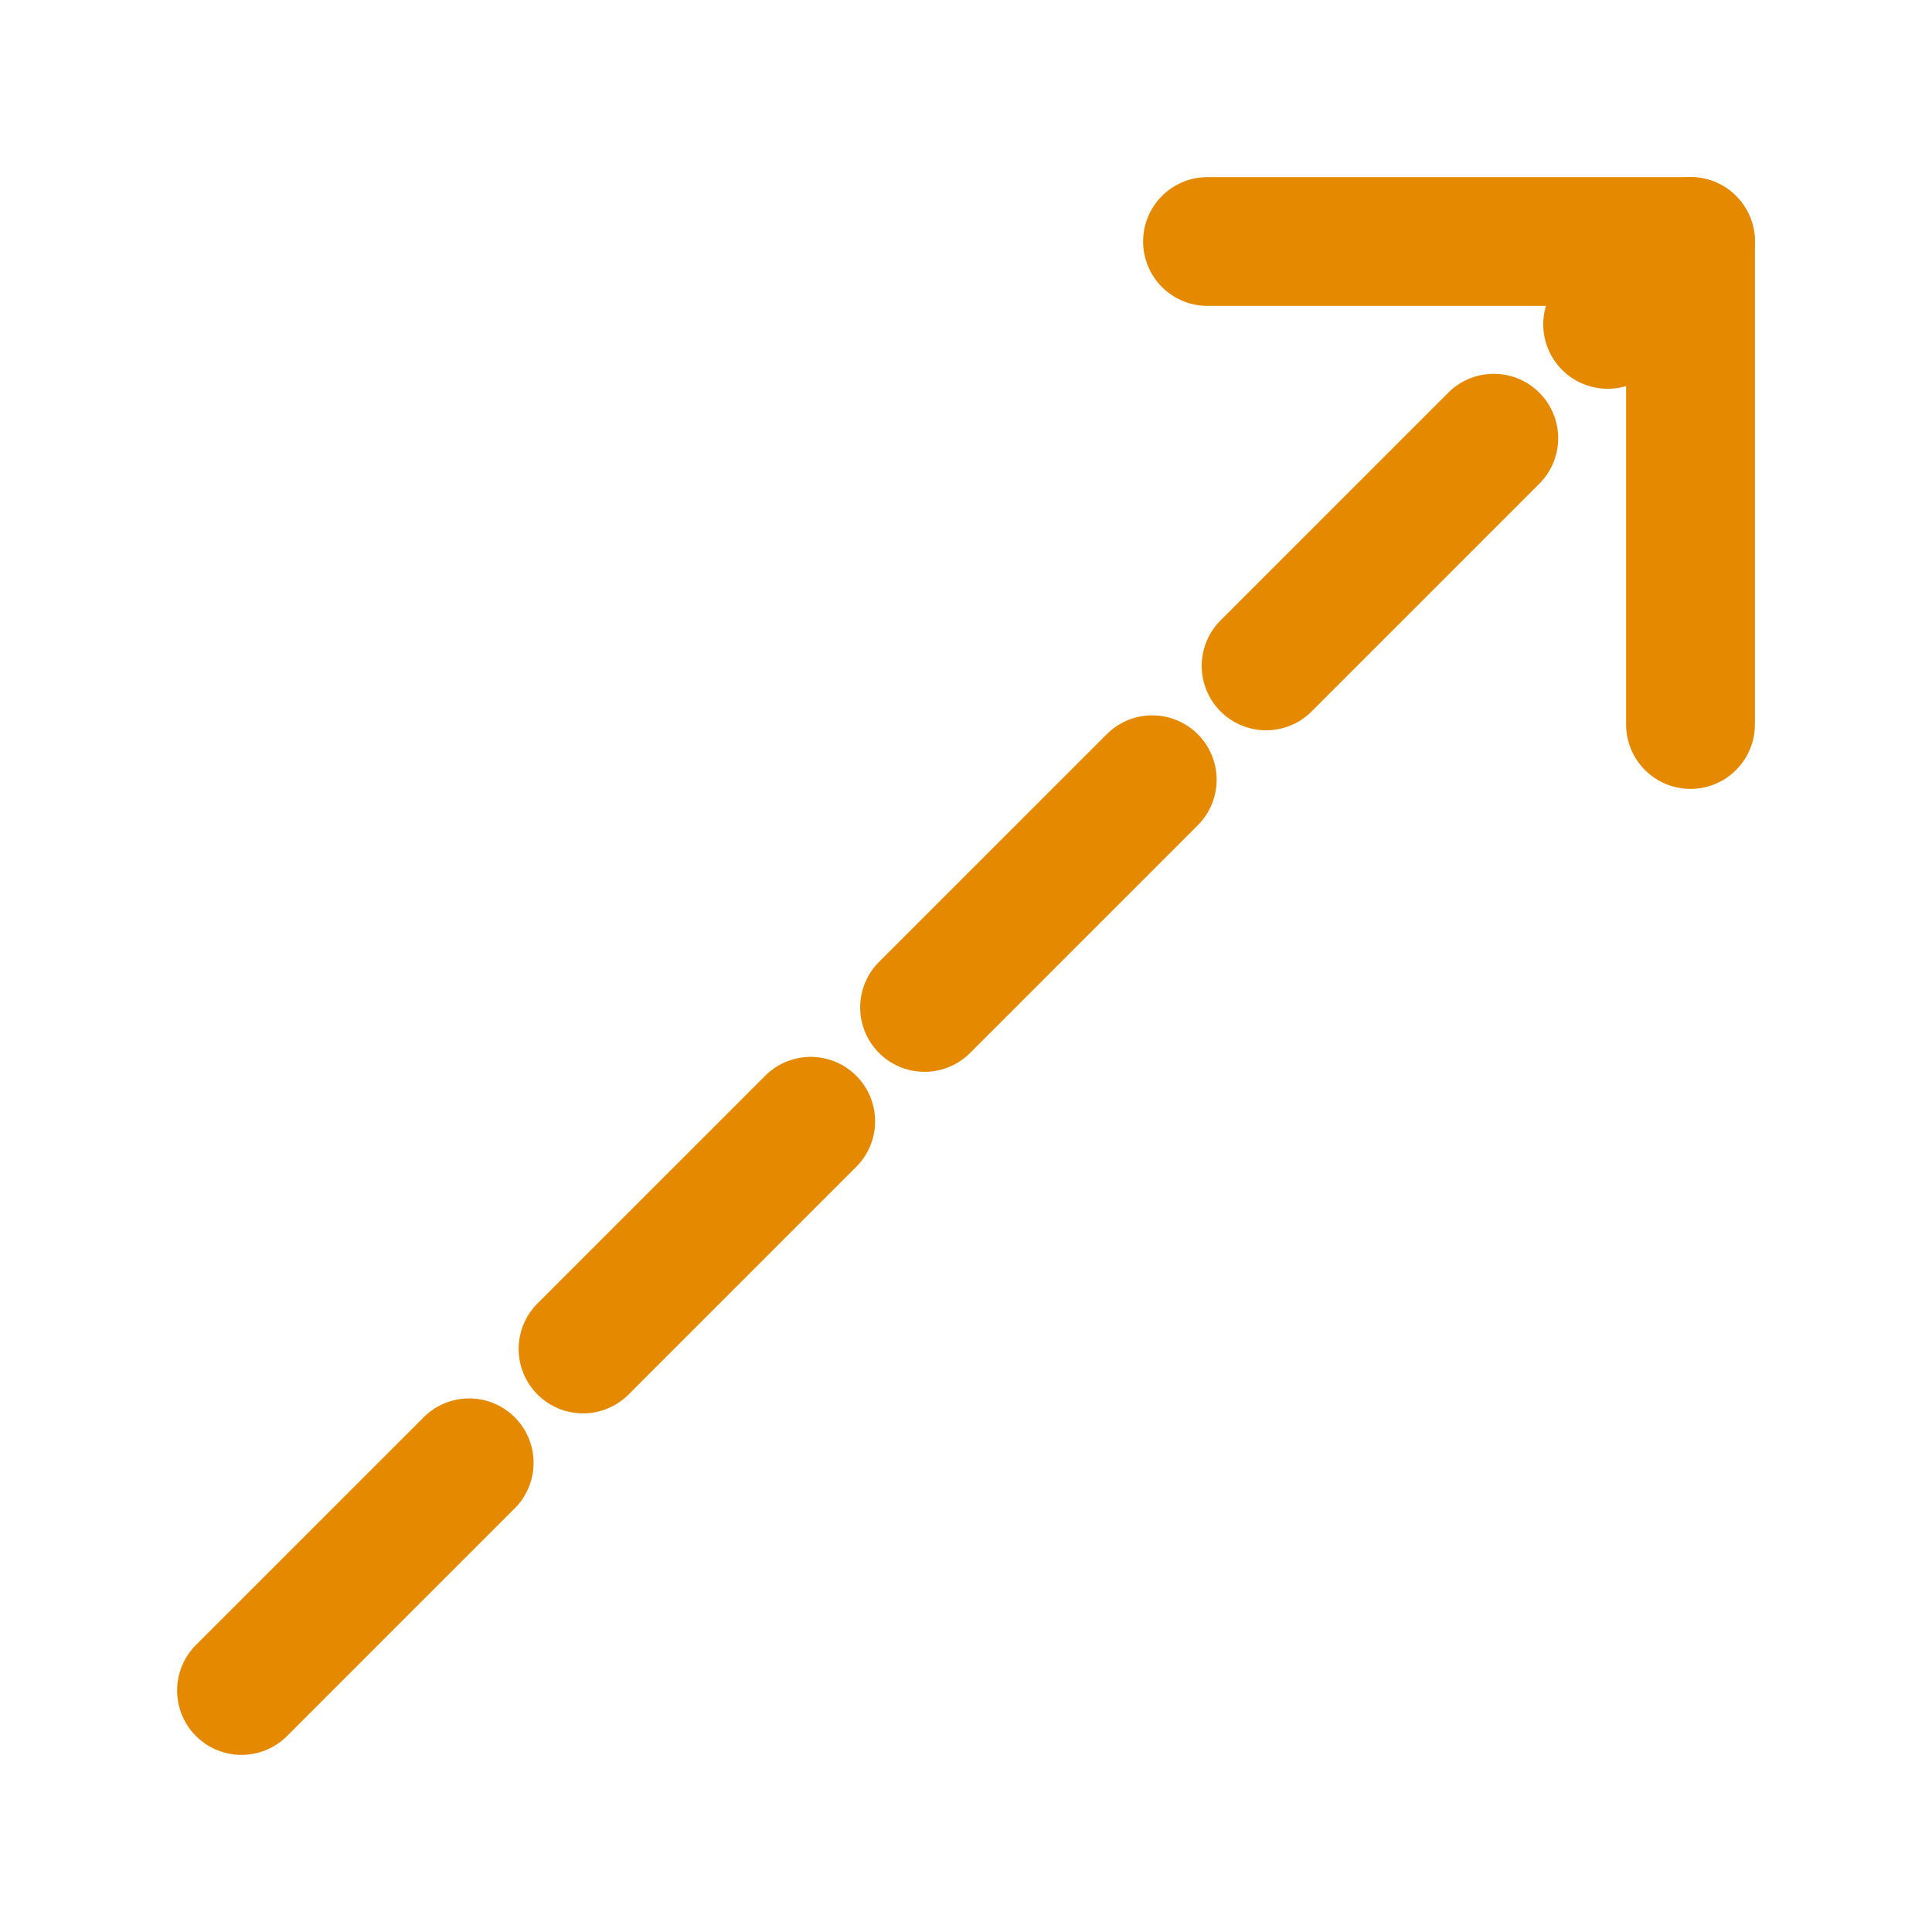
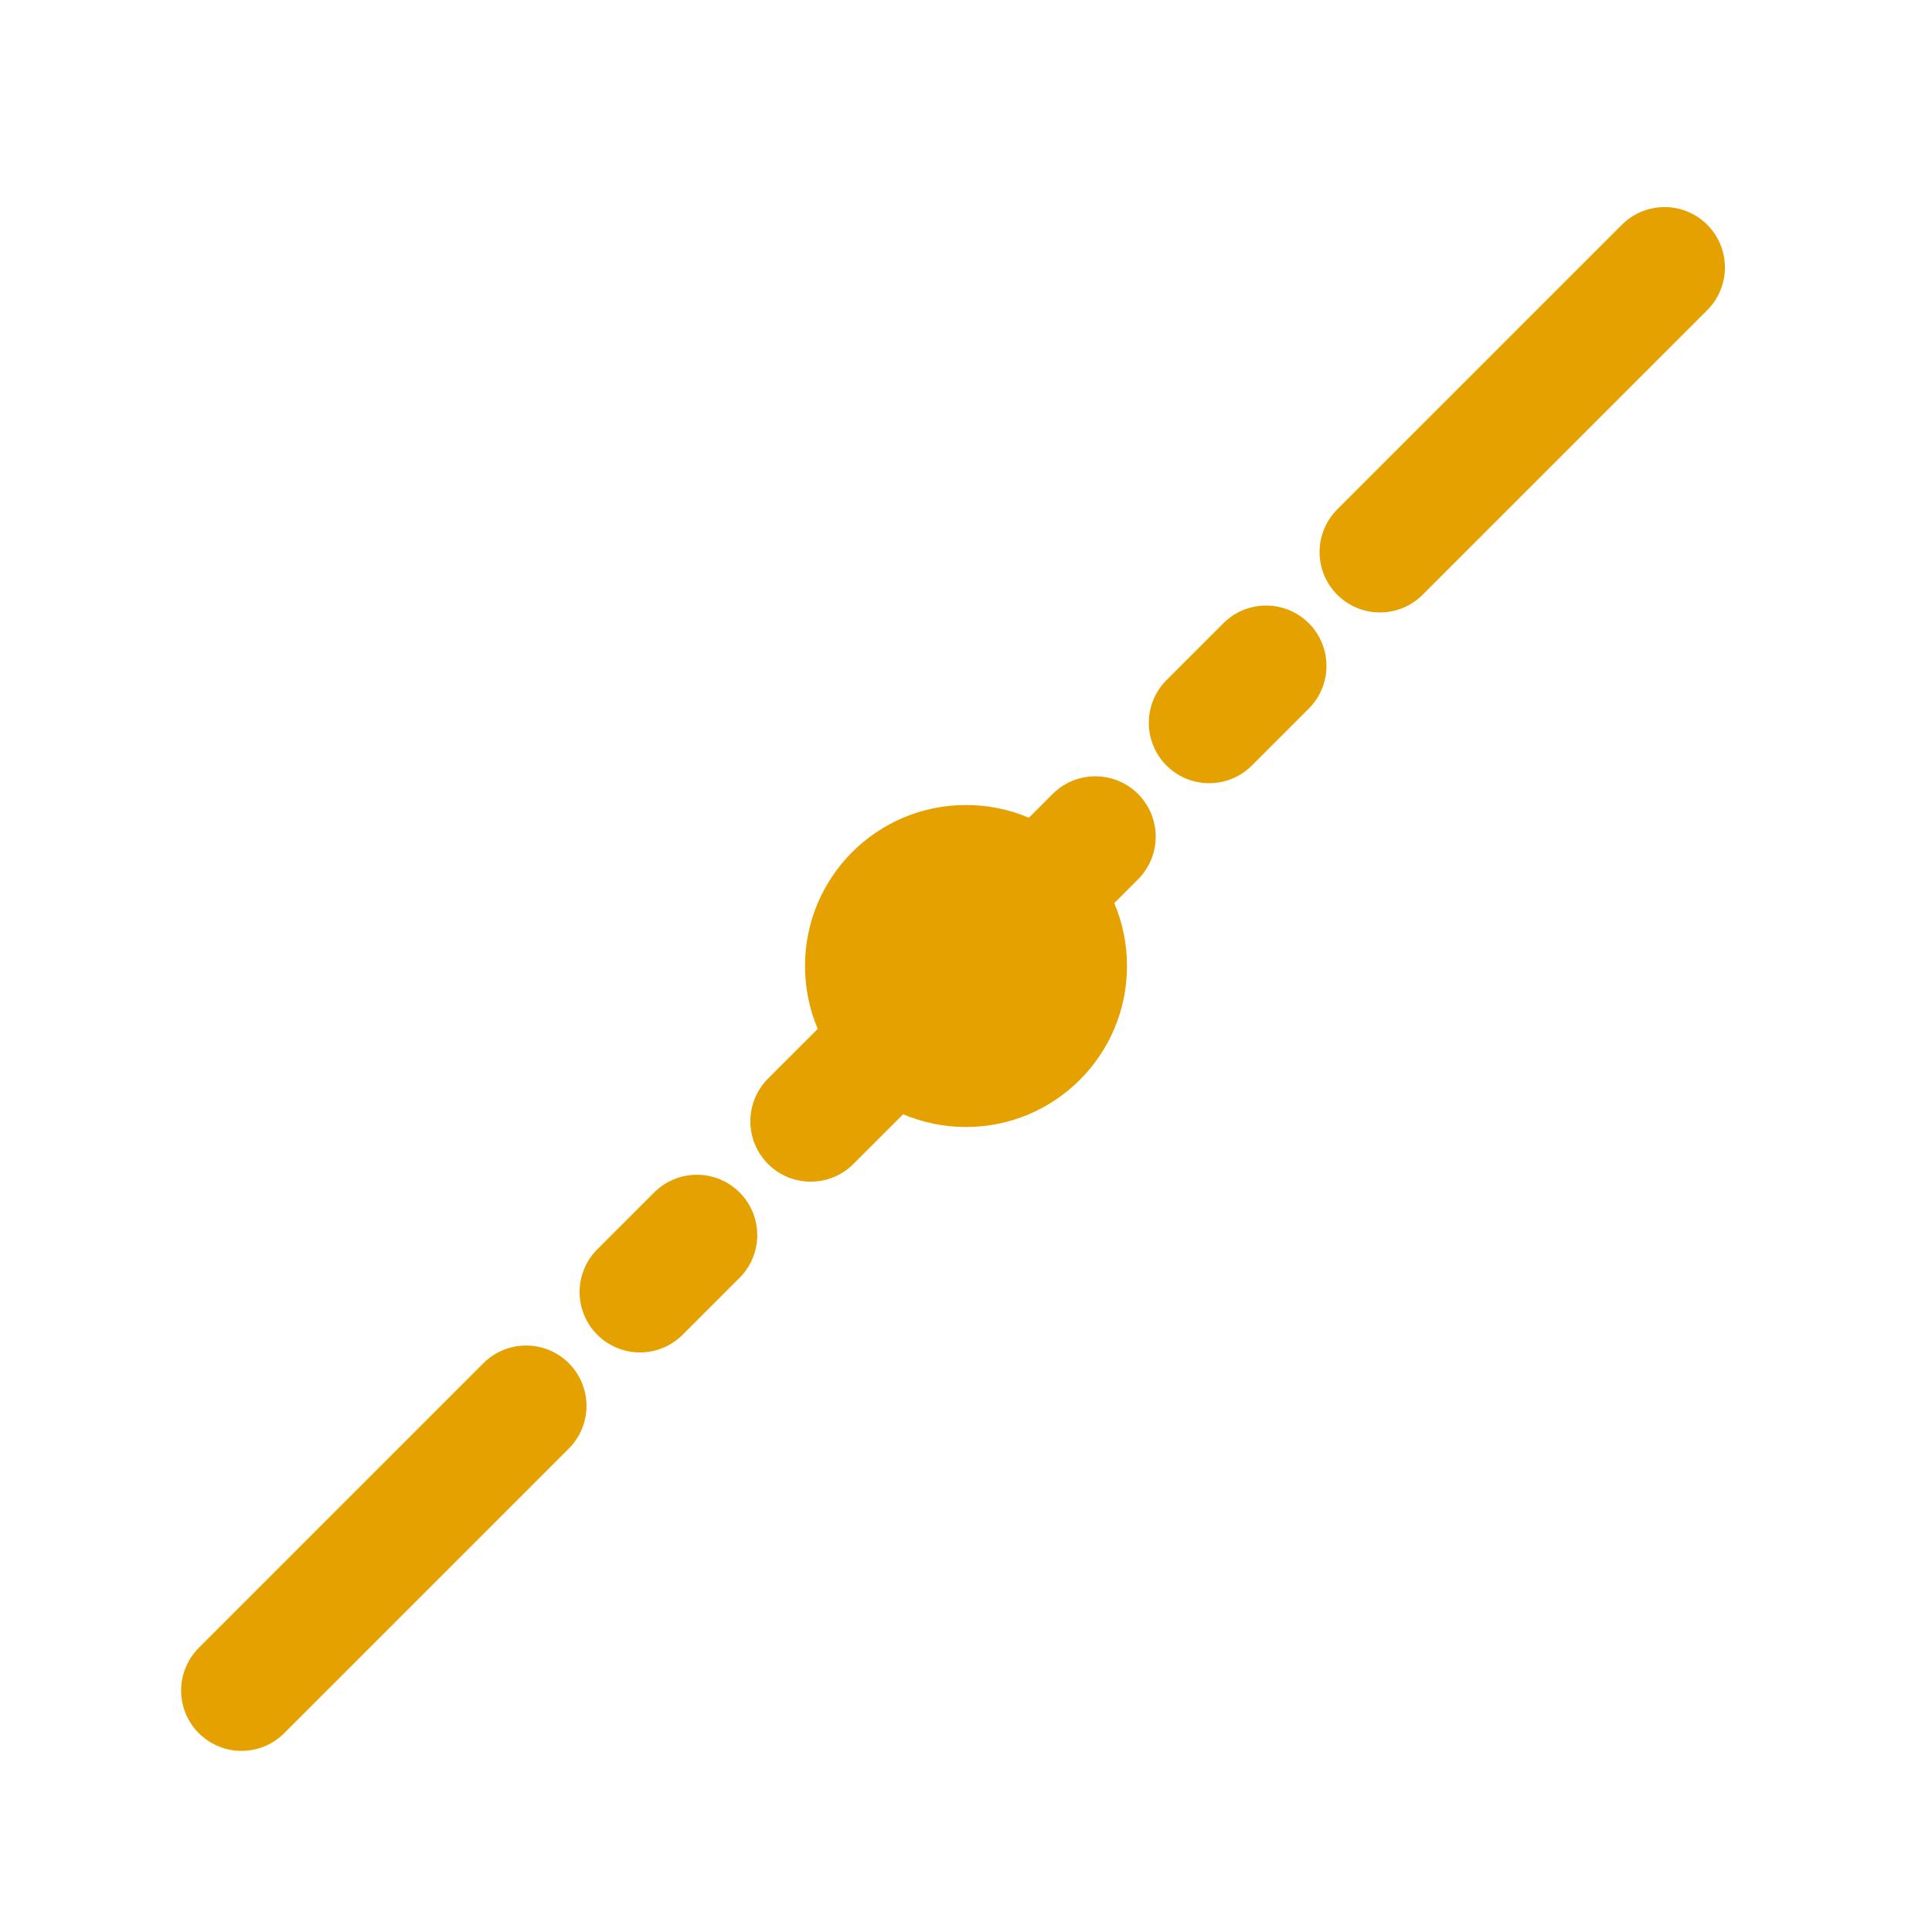
- <svg xmlns="http://www.w3.org/2000/svg" width="24" height="24" viewBox="0 0 24 24" fill="none" stroke="#2B2E33" stroke-width="1.6" stroke-linecap="round" stroke-linejoin="round">
-   <path d="M3 21L21 3" stroke="#E58A00" stroke-dasharray="4 2" />
-   <path d="M15 3h6v6" stroke="#E58A00" />
+ <svg xmlns="http://www.w3.org/2000/svg" width="24" height="24" viewBox="0 0 24 24" fill="none" stroke="#3C4148" stroke-width="1.5" stroke-linecap="round" stroke-linejoin="round">
+   <path d="M3 21 L21 3" stroke="#E5A100" stroke-dasharray="5 2 1 2" />
+   <circle cx="12" cy="12" r="2" fill="#E5A100" stroke="none" />
</svg>
